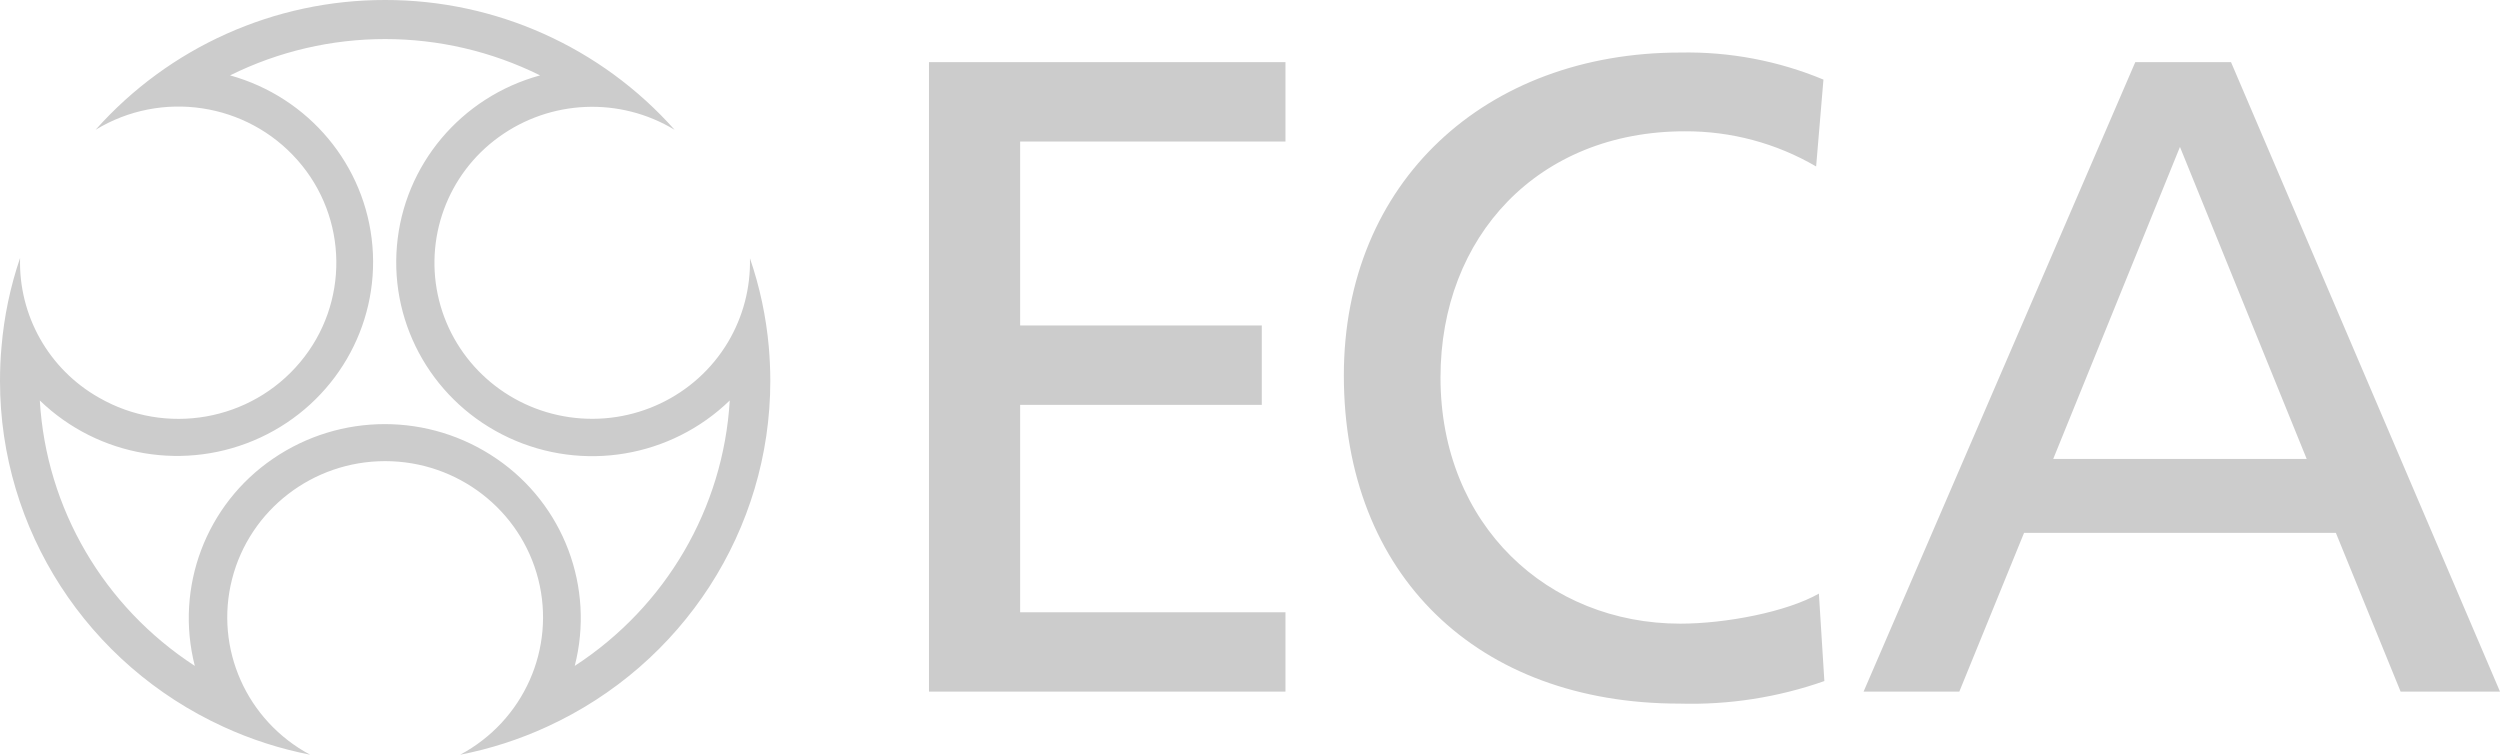
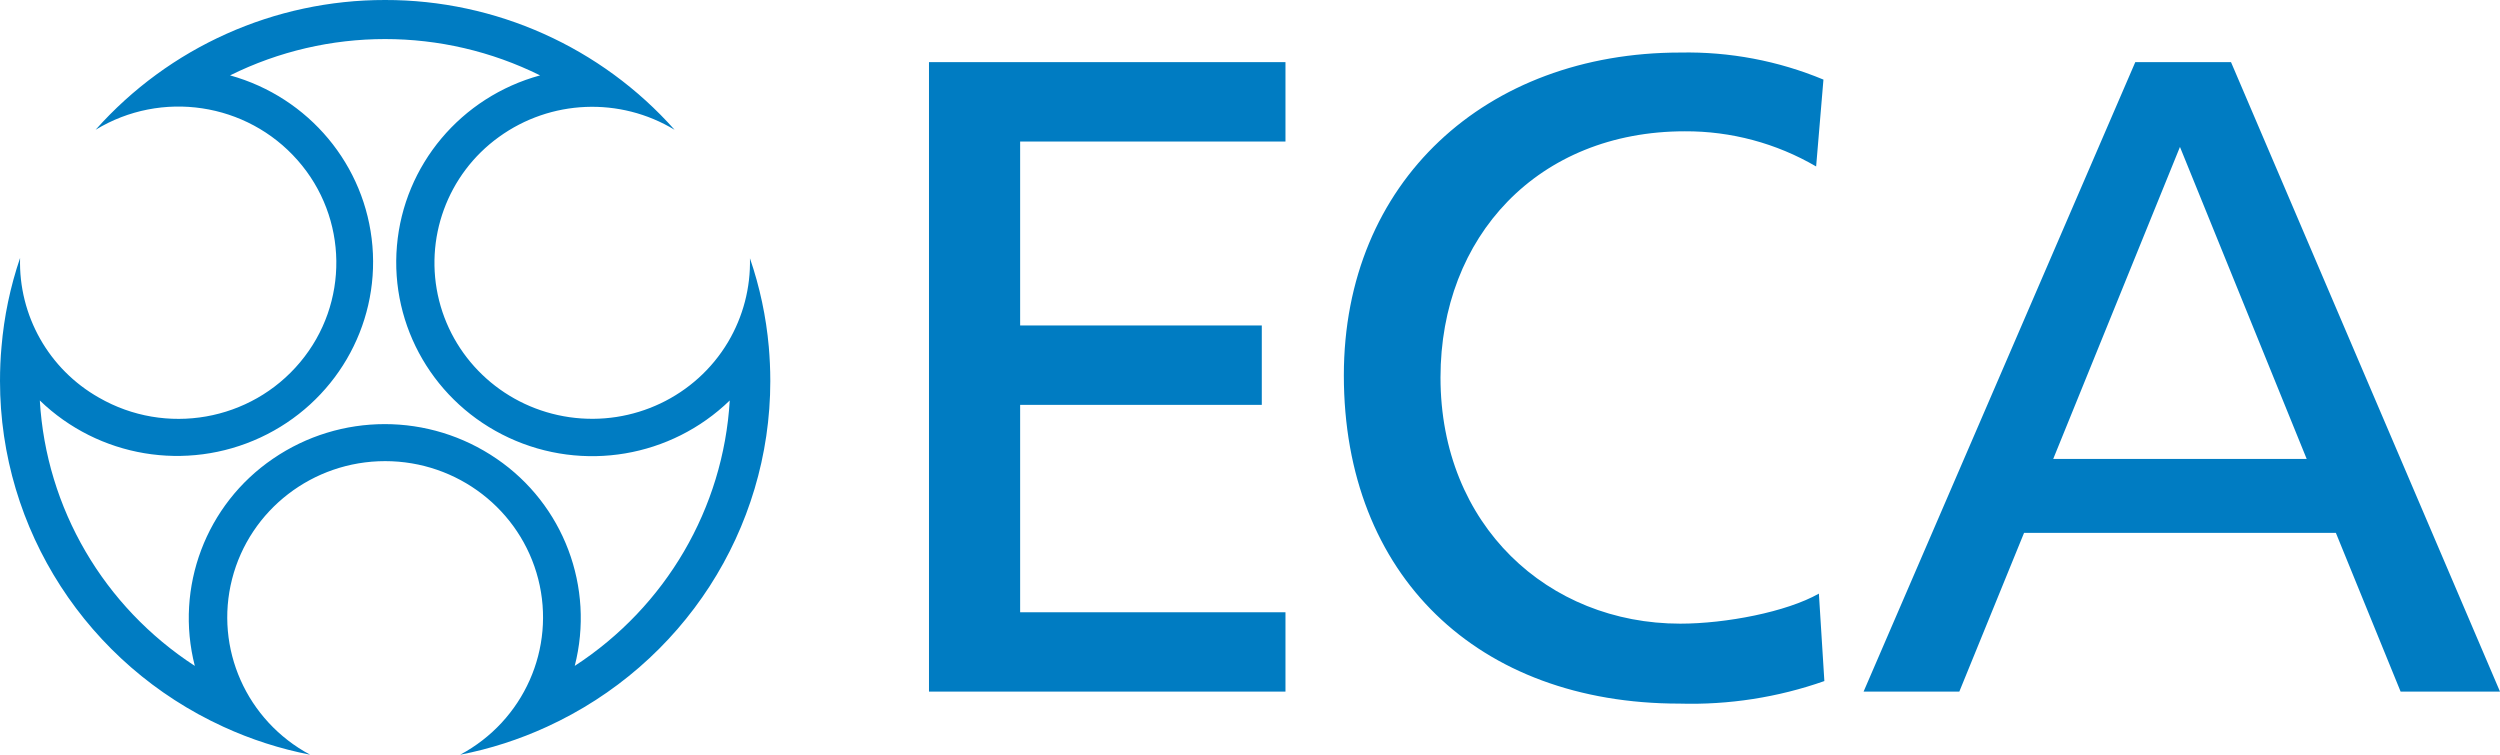
- <svg xmlns="http://www.w3.org/2000/svg" width="106" height="32">
-   <path fill="#CCC" d="M32.597 14.705a15.912 15.912 0 00-.799-3.753 6.64 6.64 0 01-.928 3.549c-1.378 2.314-4.035 3.574-6.722 3.188-2.688-.385-4.873-2.34-5.53-4.946a6.577 6.577 0 012.535-6.934 6.75 6.75 0 017.45-.306A16.4 16.4 0 0016.327 0 16.4 16.4 0 004.053 5.503c2.79-1.7 6.413-1.155 8.564 1.29a6.566 6.566 0 01.107 8.567c-2.089 2.497-5.698 3.131-8.53 1.499a6.589 6.589 0 01-3.343-5.92 15.779 15.779 0 00-.787 3.766C.02 15.183 0 15.667 0 16.158.001 22.45 3.697 28.17 9.472 30.815c1.174.54 2.409.937 3.679 1.185-2.698-1.44-4.062-4.509-3.311-7.448.751-2.94 3.425-5 6.49-5 3.066 0 5.74 2.06 6.491 5 .751 2.94-.613 6.008-3.31 7.448a16.235 16.235 0 003.679-1.185c5.774-2.644 9.47-8.364 9.471-14.657 0-.51-.025-.994-.064-1.453zm44.717-11.33l-.31 3.683a10.936 10.936 0 00-5.566-1.491c-6.225 0-10.361 4.46-10.361 10.438 0 6.27 4.562 10.438 10.167 10.438 1.933 0 4.51-.497 5.877-1.274l.232 3.708a17.033 17.033 0 01-6.147.956c-8.544 0-14.227-5.43-14.227-13.917 0-8.22 6.03-13.688 14.265-13.688 2.083-.042 4.15.348 6.07 1.147zm-22.81-.74V6h-11.25v7.8H53.5v3.365H43.254v8.794h11.25v3.365H39.389V2.635h15.117zm40.091 0L106 29.324h-4.214l-2.745-6.73H85.82l-2.745 6.73h-4.059l11.52-26.689h4.06zM22.9 3.196c-3.353.915-5.776 3.799-6.07 7.227-.296 3.428 1.598 6.675 4.747 8.138a8.381 8.381 0 009.364-1.581c-.27 4.568-2.706 8.74-6.572 11.254a8.176 8.176 0 00-3.314-8.784 8.388 8.388 0 00-9.48 0 8.176 8.176 0 00-3.315 8.784c-3.867-2.512-6.304-6.686-6.572-11.254a8.381 8.381 0 009.352 1.572c3.143-1.46 5.038-4.697 4.751-8.12-.286-3.422-2.693-6.307-6.036-7.236a14.798 14.798 0 0113.145 0zM92.43 6.23l-5.374 13.23h10.748L92.43 6.229z" />
+ <svg xmlns="http://www.w3.org/2000/svg" viewBox="0 0 106 32">
+   <path d="M32.597 14.705a15.912 15.912 0 00-.799-3.753 6.64 6.64 0 01-.928 3.549c-1.378 2.314-4.035 3.574-6.722 3.188-2.688-.385-4.873-2.34-5.53-4.946a6.577 6.577 0 012.535-6.934 6.75 6.75 0 017.45-.306A16.4 16.4 0 0016.327 0 16.4 16.4 0 004.053 5.503c2.79-1.7 6.413-1.155 8.564 1.29a6.566 6.566 0 01.107 8.567c-2.089 2.497-5.698 3.131-8.53 1.499a6.589 6.589 0 01-3.343-5.92 15.779 15.779 0 00-.787 3.766C.02 15.183 0 15.667 0 16.158.001 22.45 3.697 28.17 9.472 30.815c1.174.54 2.409.937 3.679 1.185-2.698-1.44-4.062-4.509-3.311-7.448.751-2.94 3.425-5 6.49-5 3.066 0 5.74 2.06 6.491 5 .751 2.94-.613 6.008-3.31 7.448a16.235 16.235 0 003.679-1.185c5.774-2.644 9.47-8.364 9.471-14.657 0-.51-.025-.994-.064-1.453zm44.717-11.33l-.31 3.683a10.936 10.936 0 00-5.566-1.491c-6.225 0-10.361 4.46-10.361 10.438 0 6.27 4.562 10.438 10.167 10.438 1.933 0 4.51-.497 5.877-1.274l.232 3.708a17.033 17.033 0 01-6.147.956c-8.544 0-14.227-5.43-14.227-13.917 0-8.22 6.03-13.688 14.265-13.688 2.083-.042 4.15.348 6.07 1.147zm-22.81-.74V6h-11.25v7.8H53.5v3.365H43.254v8.794h11.25v3.365H39.389V2.635h15.117zm40.091 0L106 29.324h-4.214l-2.745-6.73H85.82l-2.745 6.73h-4.059l11.52-26.689h4.06zM22.9 3.196c-3.353.915-5.776 3.799-6.07 7.227-.296 3.428 1.598 6.675 4.747 8.138a8.381 8.381 0 009.364-1.581c-.27 4.568-2.706 8.74-6.572 11.254a8.176 8.176 0 00-3.314-8.784 8.388 8.388 0 00-9.48 0 8.176 8.176 0 00-3.315 8.784c-3.867-2.512-6.304-6.686-6.572-11.254a8.381 8.381 0 009.352 1.572c3.143-1.46 5.038-4.697 4.751-8.12-.286-3.422-2.693-6.307-6.036-7.236a14.798 14.798 0 0113.145 0zM92.43 6.23l-5.374 13.23h10.748L92.43 6.229z" fill="#007CC2" fill-rule="nonzero" />
</svg>
